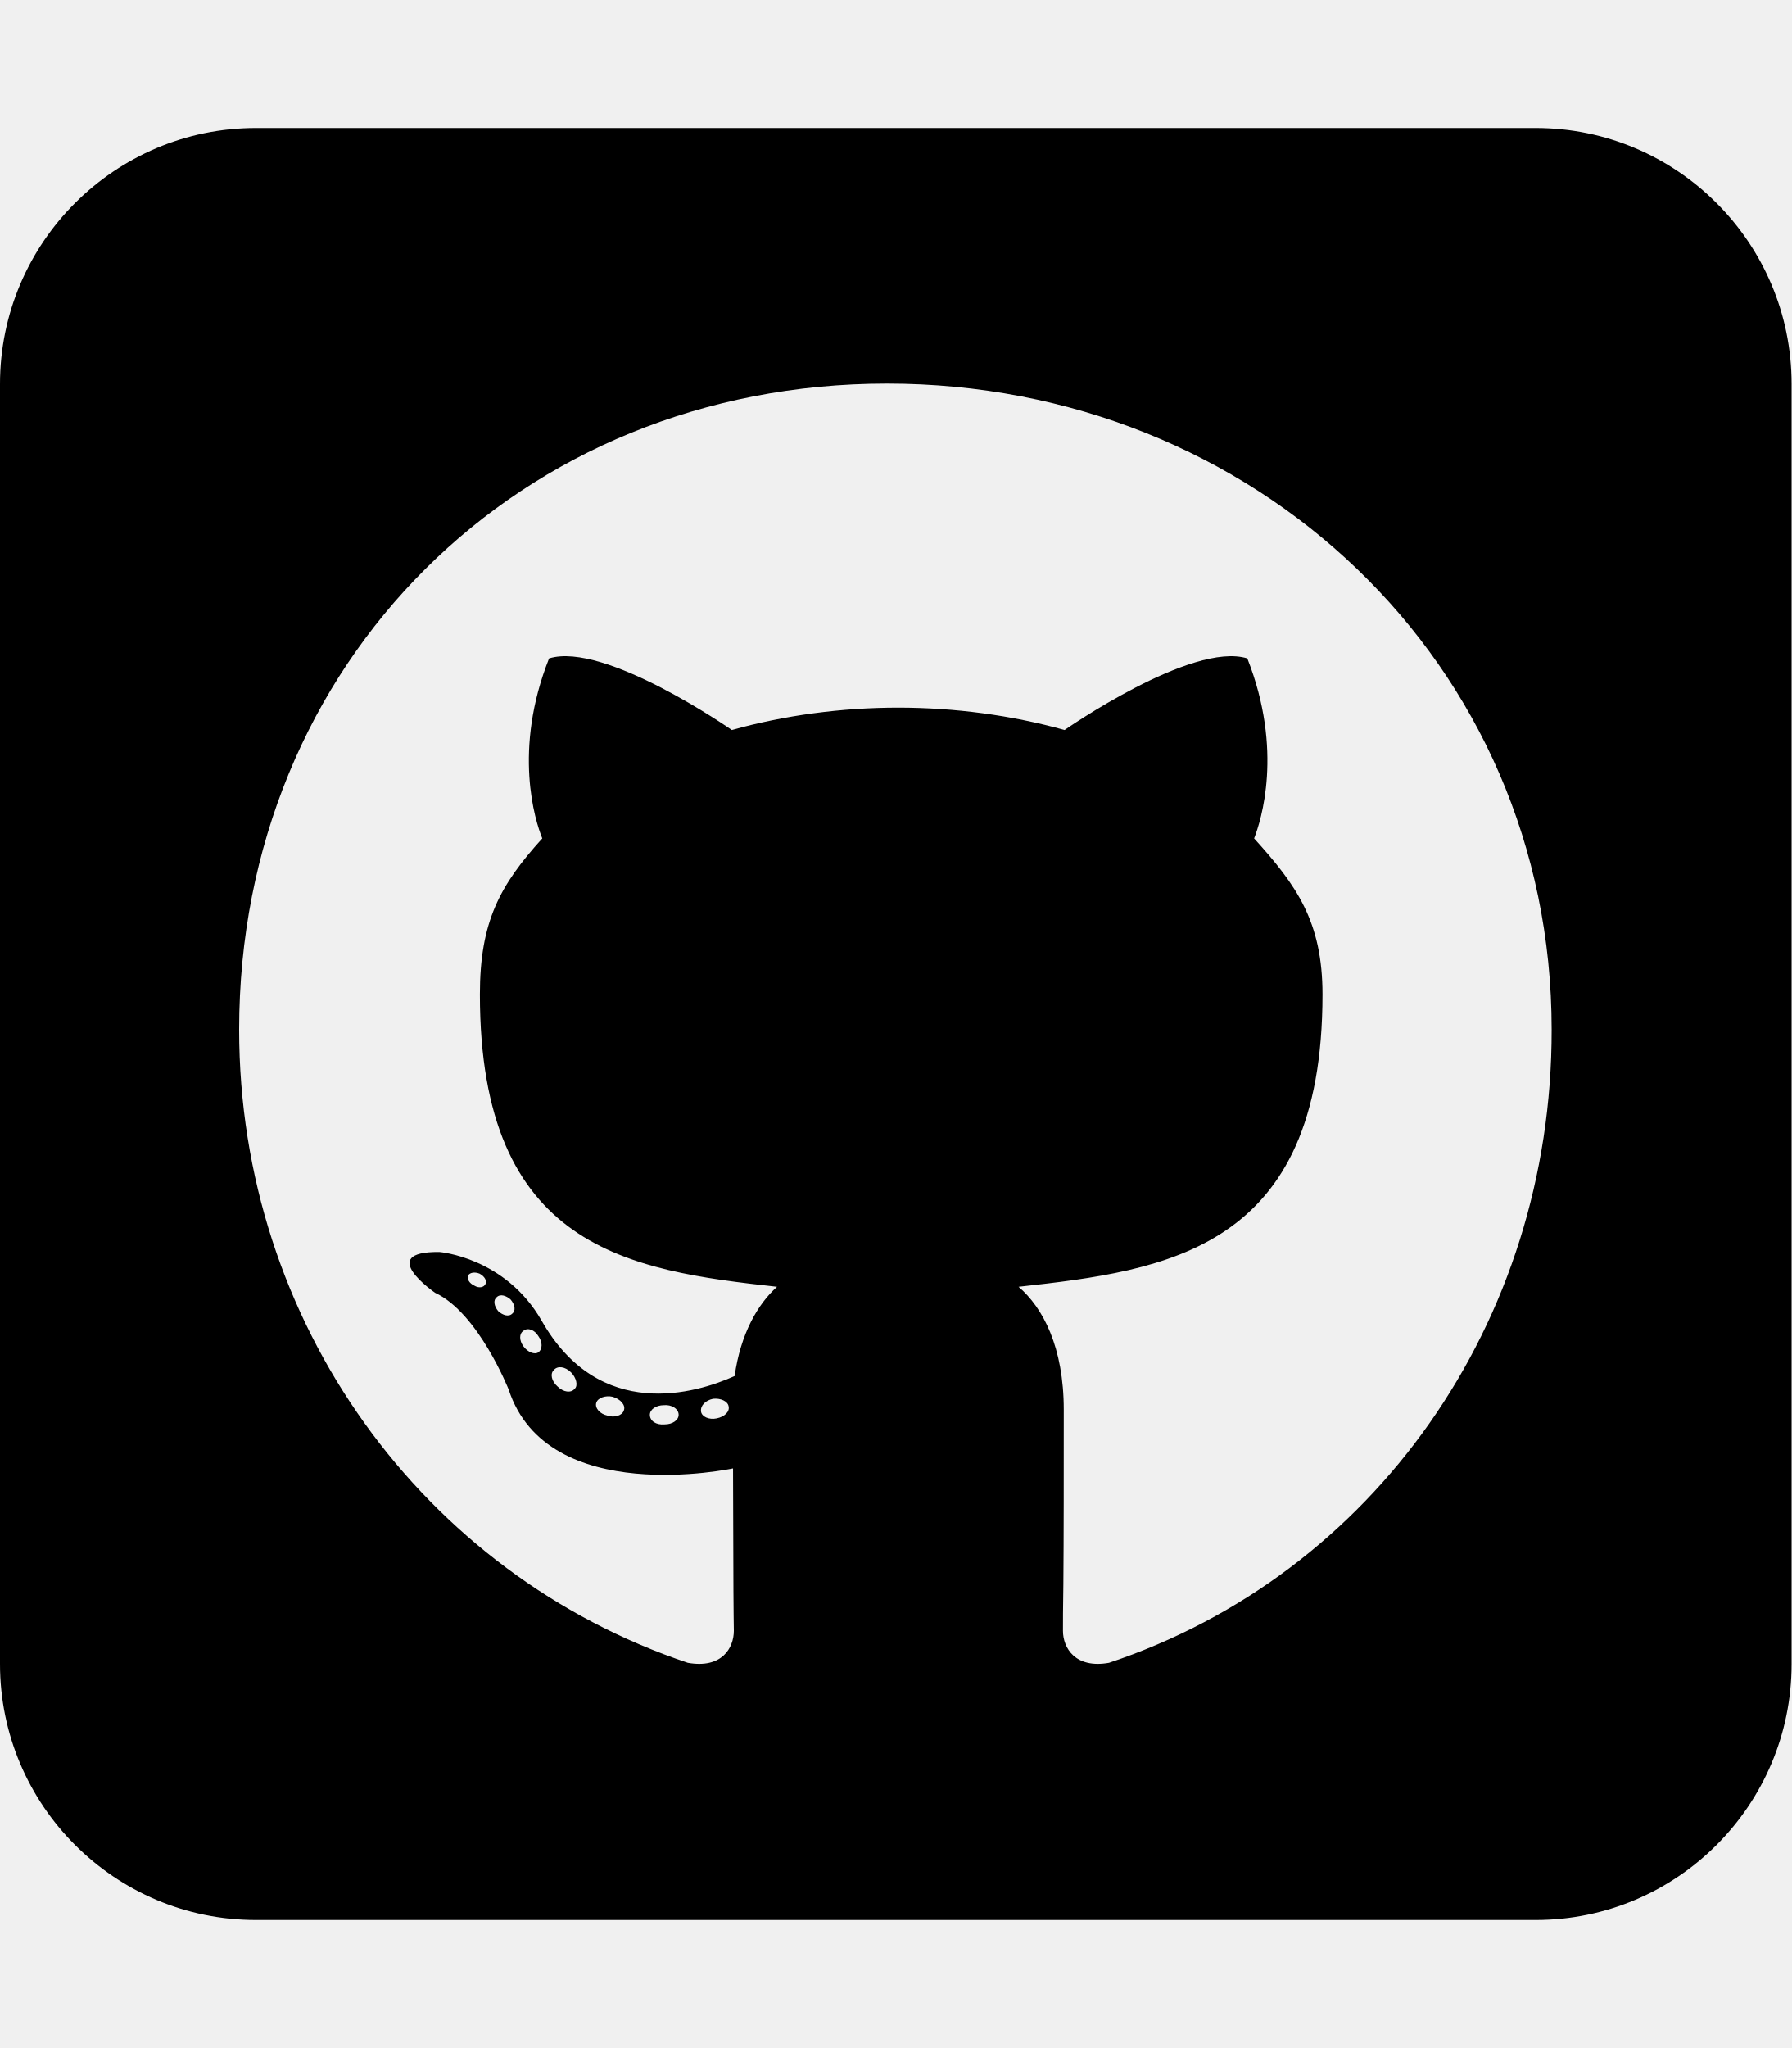
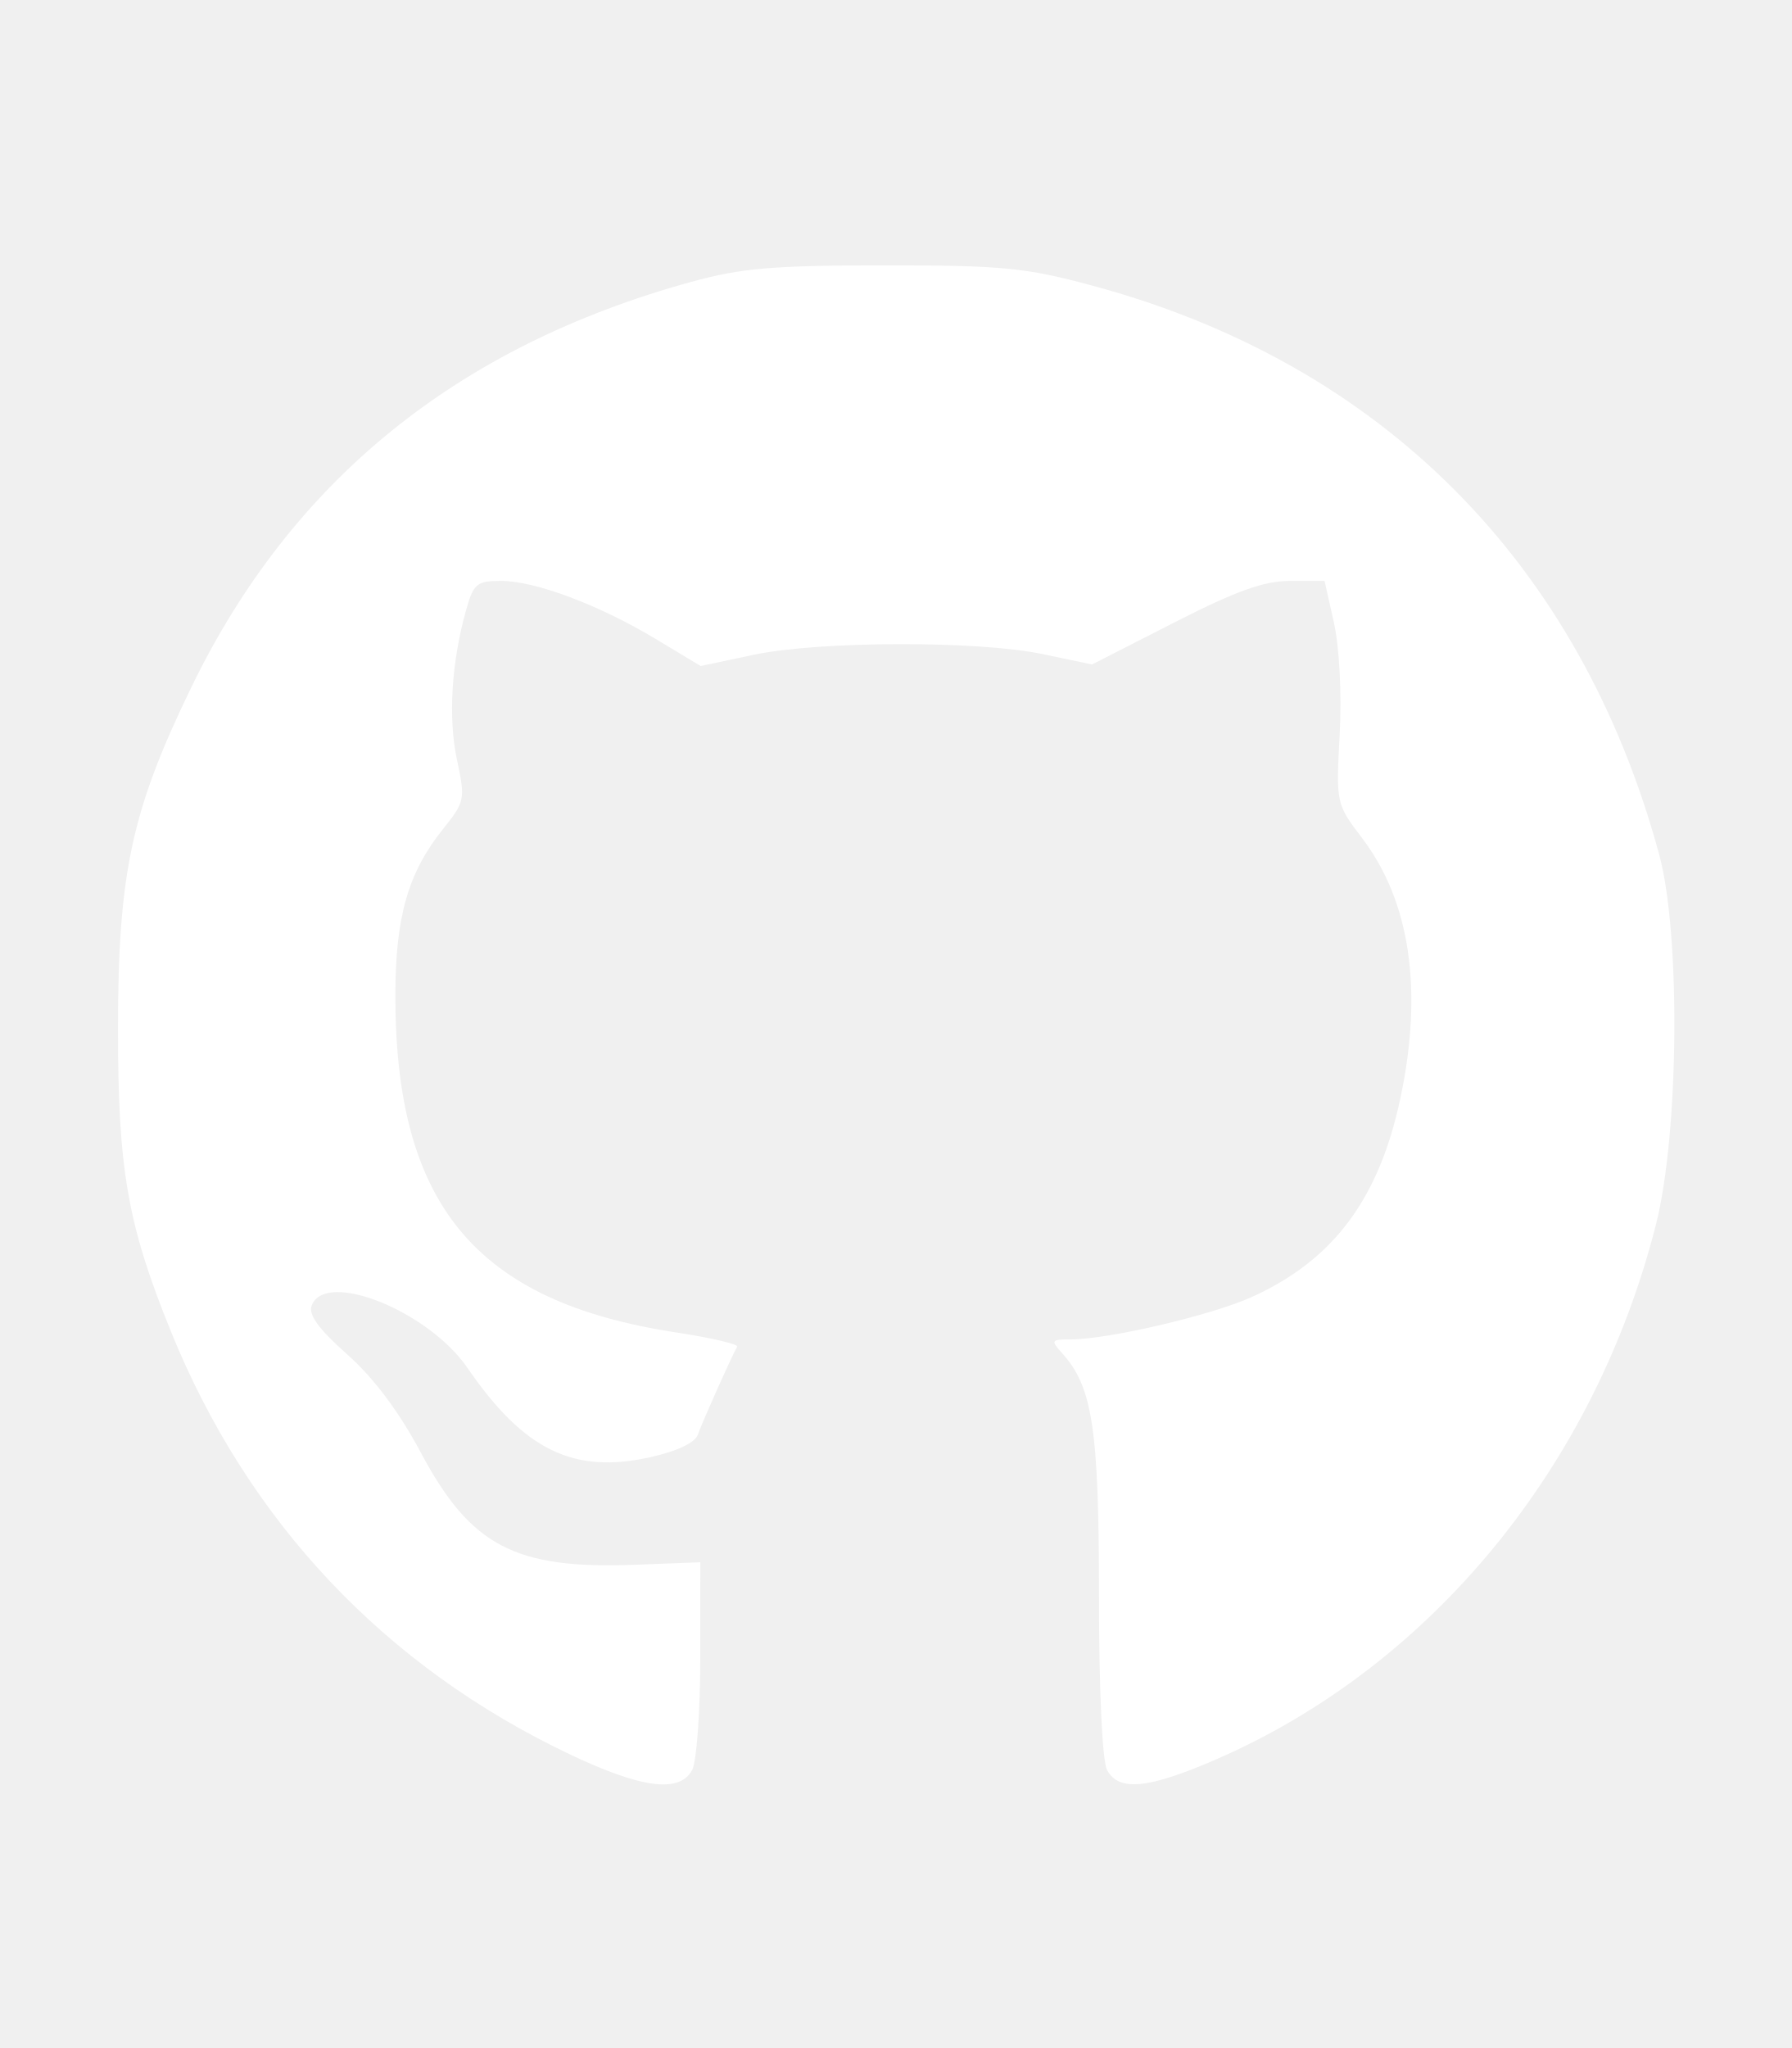
- <svg xmlns="http://www.w3.org/2000/svg" viewBox="0 0 448 512">
-   <path d="M448 96c0-35.3-28.7-64-64-64H64C28.7 32 0 60.7 0 96V416c0 35.3 28.7 64 64 64H384c35.3 0 64-28.7 64-64V96zM265.8 407.7c0-1.8 0-6 .1-11.6c.1-11.4 .1-28.8 .1-43.7c0-15.6-5.2-25.5-11.3-30.7c37-4.1 76-9.2 76-73.1c0-18.2-6.5-27.3-17.1-39c1.7-4.3 7.4-22-1.7-45c-13.9-4.3-45.7 17.9-45.7 17.9c-13.2-3.7-27.5-5.6-41.6-5.6s-28.4 1.9-41.6 5.6c0 0-31.8-22.2-45.7-17.9c-9.1 22.9-3.5 40.6-1.7 45c-10.6 11.7-15.6 20.8-15.6 39c0 63.6 37.3 69 74.3 73.1c-4.8 4.3-9.1 11.7-10.6 22.3c-9.5 4.3-33.8 11.7-48.3-13.9c-9.1-15.8-25.5-17.1-25.5-17.1c-16.2-.2-1.1 10.2-1.1 10.2c10.8 5 18.4 24.2 18.4 24.2c9.7 29.7 56.1 19.7 56.1 19.7c0 9 .1 21.7 .1 30.6c0 4.8 .1 8.6 .1 10c0 4.3-3 9.5-11.5 8C106 393.6 59.8 330.8 59.8 257.4c0-91.8 70.2-161.5 162-161.5s166.2 69.7 166.2 161.5c.1 73.4-44.7 136.3-110.7 158.3c-8.4 1.5-11.5-3.7-11.5-8zm-90.5-54.8c-.2-1.5 1.1-2.8 3-3.2c1.9-.2 3.7 .6 3.9 1.9c.3 1.3-1 2.6-3 3c-1.9 .4-3.7-.4-3.9-1.7zm-9.1 3.2c-2.2 .2-3.7-.9-3.7-2.4c0-1.3 1.5-2.4 3.5-2.4c1.9-.2 3.7 .9 3.7 2.4c0 1.3-1.5 2.4-3.5 2.4zm-14.3-2.2c-1.9-.4-3.2-1.9-2.8-3.2s2.4-1.9 4.1-1.5c2 .6 3.3 2.1 2.8 3.4c-.4 1.3-2.4 1.9-4.1 1.3zm-12.5-7.3c-1.5-1.3-1.9-3.2-.9-4.1c.9-1.1 2.8-.9 4.3 .6c1.3 1.3 1.8 3.3 .9 4.1c-.9 1.1-2.8 .9-4.3-.6zm-8.5-10c-1.1-1.5-1.1-3.2 0-3.9c1.1-.9 2.8-.2 3.7 1.3c1.1 1.5 1.1 3.3 0 4.1c-.9 .6-2.6 0-3.7-1.5zm-6.3-8.8c-1.1-1.3-1.3-2.8-.4-3.5c.9-.9 2.4-.4 3.5 .6c1.1 1.3 1.3 2.8 .4 3.5c-.9 .9-2.4 .4-3.5-.6zm-6-6.4c-1.3-.6-1.9-1.7-1.5-2.6c.4-.6 1.5-.9 2.8-.4c1.3 .7 1.9 1.8 1.5 2.6c-.4 .9-1.7 1.1-2.8 .4z" />
+ <svg xmlns="http://www.w3.org/2000/svg" viewBox="0 0 448 512" version="1.1" id="svg1">
+   <defs id="defs1" />
+   <path style="fill:#ffffff;fill-rule:evenodd;stroke:none;stroke-width:0.001" d="M 142.586,438.63 C 96.251,416.66 62.079,380.467 42.752,332.895 c -10.891,-26.809 -13.289,-40.607 -13.249,-76.241 0.043,-38.497 3.455,-54.229 18.441,-85.039 25.066,-51.532 66.441,-85.043 124.866,-101.135 12.543,-3.455 20.458,-4.134 48.238,-4.14 29.611,-0.006 35.283,0.544 52.037,5.05 72.338,19.455 122.038,69.312 141.808,142.256 5.396,19.909 4.96,69.736 -0.81,92.481 -15.353,60.527 -56.152,110.214 -109.697,133.592 -17.183,7.502 -24.626,8.253 -27.556,2.78 -1.206,-2.253 -2.024,-19.934 -2.024,-43.74 0,-41.441 -1.608,-52.056 -9.152,-60.391 -2.991,-3.305 -2.864,-3.518 2.089,-3.518 9.429,0 35.167,-6.023 45.273,-10.595 20.4,-9.229 31.822,-24.517 37.171,-49.751 5.716,-26.968 2.447,-49.161 -9.57,-64.959 -6.511,-8.561 -6.541,-8.698 -5.62,-25.95 0.536,-10.03 -0.066,-21.778 -1.427,-27.857 l -2.353,-10.513 h -8.608 c -6.547,0 -13.507,2.501 -29.068,10.445 l -20.46,10.444 -12.334,-2.584 c -16.278,-3.411 -55.902,-3.308 -72.397,0.188 l -13.146,2.786 -11.173,-6.728 c -14.193,-8.547 -30.186,-14.551 -38.759,-14.551 -6.047,0 -6.871,0.692 -8.734,7.331 -3.661,13.05 -4.504,26.98 -2.265,37.42 2.118,9.876 2.001,10.443 -3.601,17.428 -8.648,10.784 -11.81,21.917 -11.81,41.581 0,52.256 20.174,76.464 70.092,84.105 8.811,1.349 15.733,2.957 15.383,3.573 -1.47,2.589 -8.795,18.973 -9.822,21.968 -0.698,2.037 -5.139,4.153 -11.88,5.662 -19.211,4.299 -31.63,-1.757 -45.725,-22.298 -9.786,-14.261 -35.528,-24.585 -38.966,-15.627 -0.882,2.299 1.701,5.861 8.863,12.218 6.651,5.905 12.948,14.3 18.412,24.548 12.47,23.387 23.559,29.203 53.501,28.059 l 16.392,-0.626 -0.005,24.076 c -0.002,13.242 -0.915,25.778 -2.028,27.857 -3.117,5.825 -12.59,4.623 -30.499,-3.868 z" id="path2" />
</svg>
